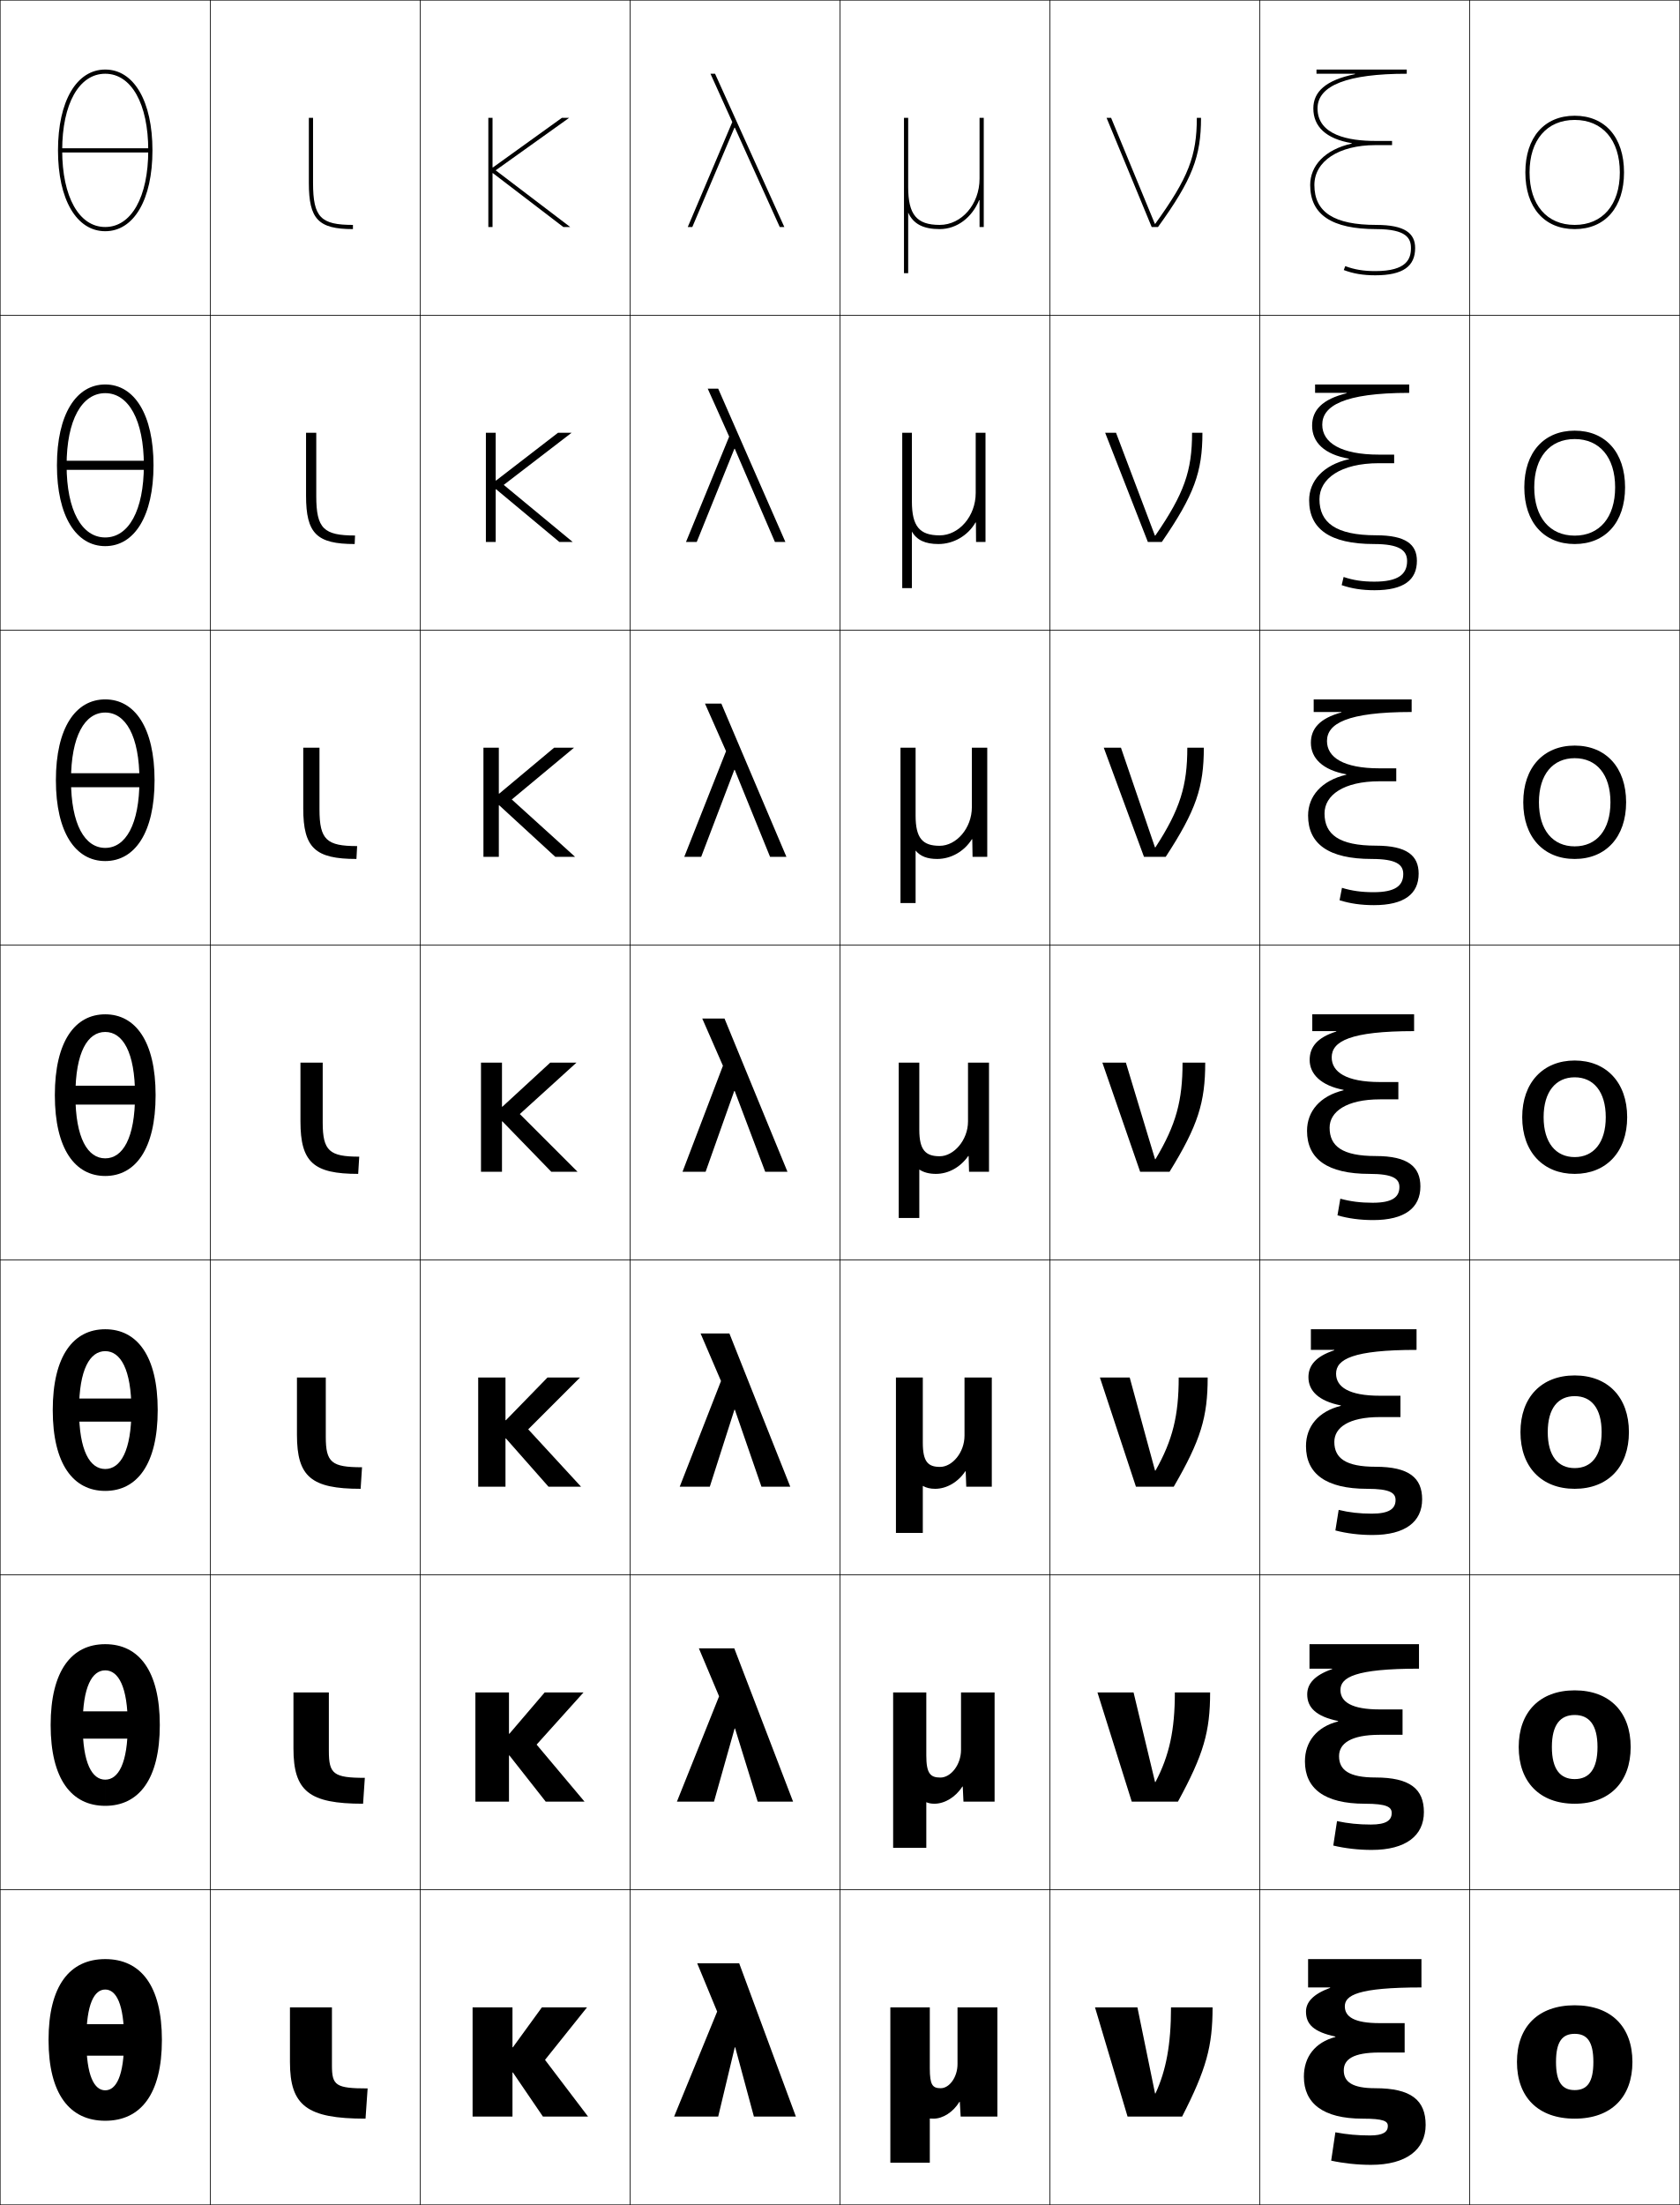
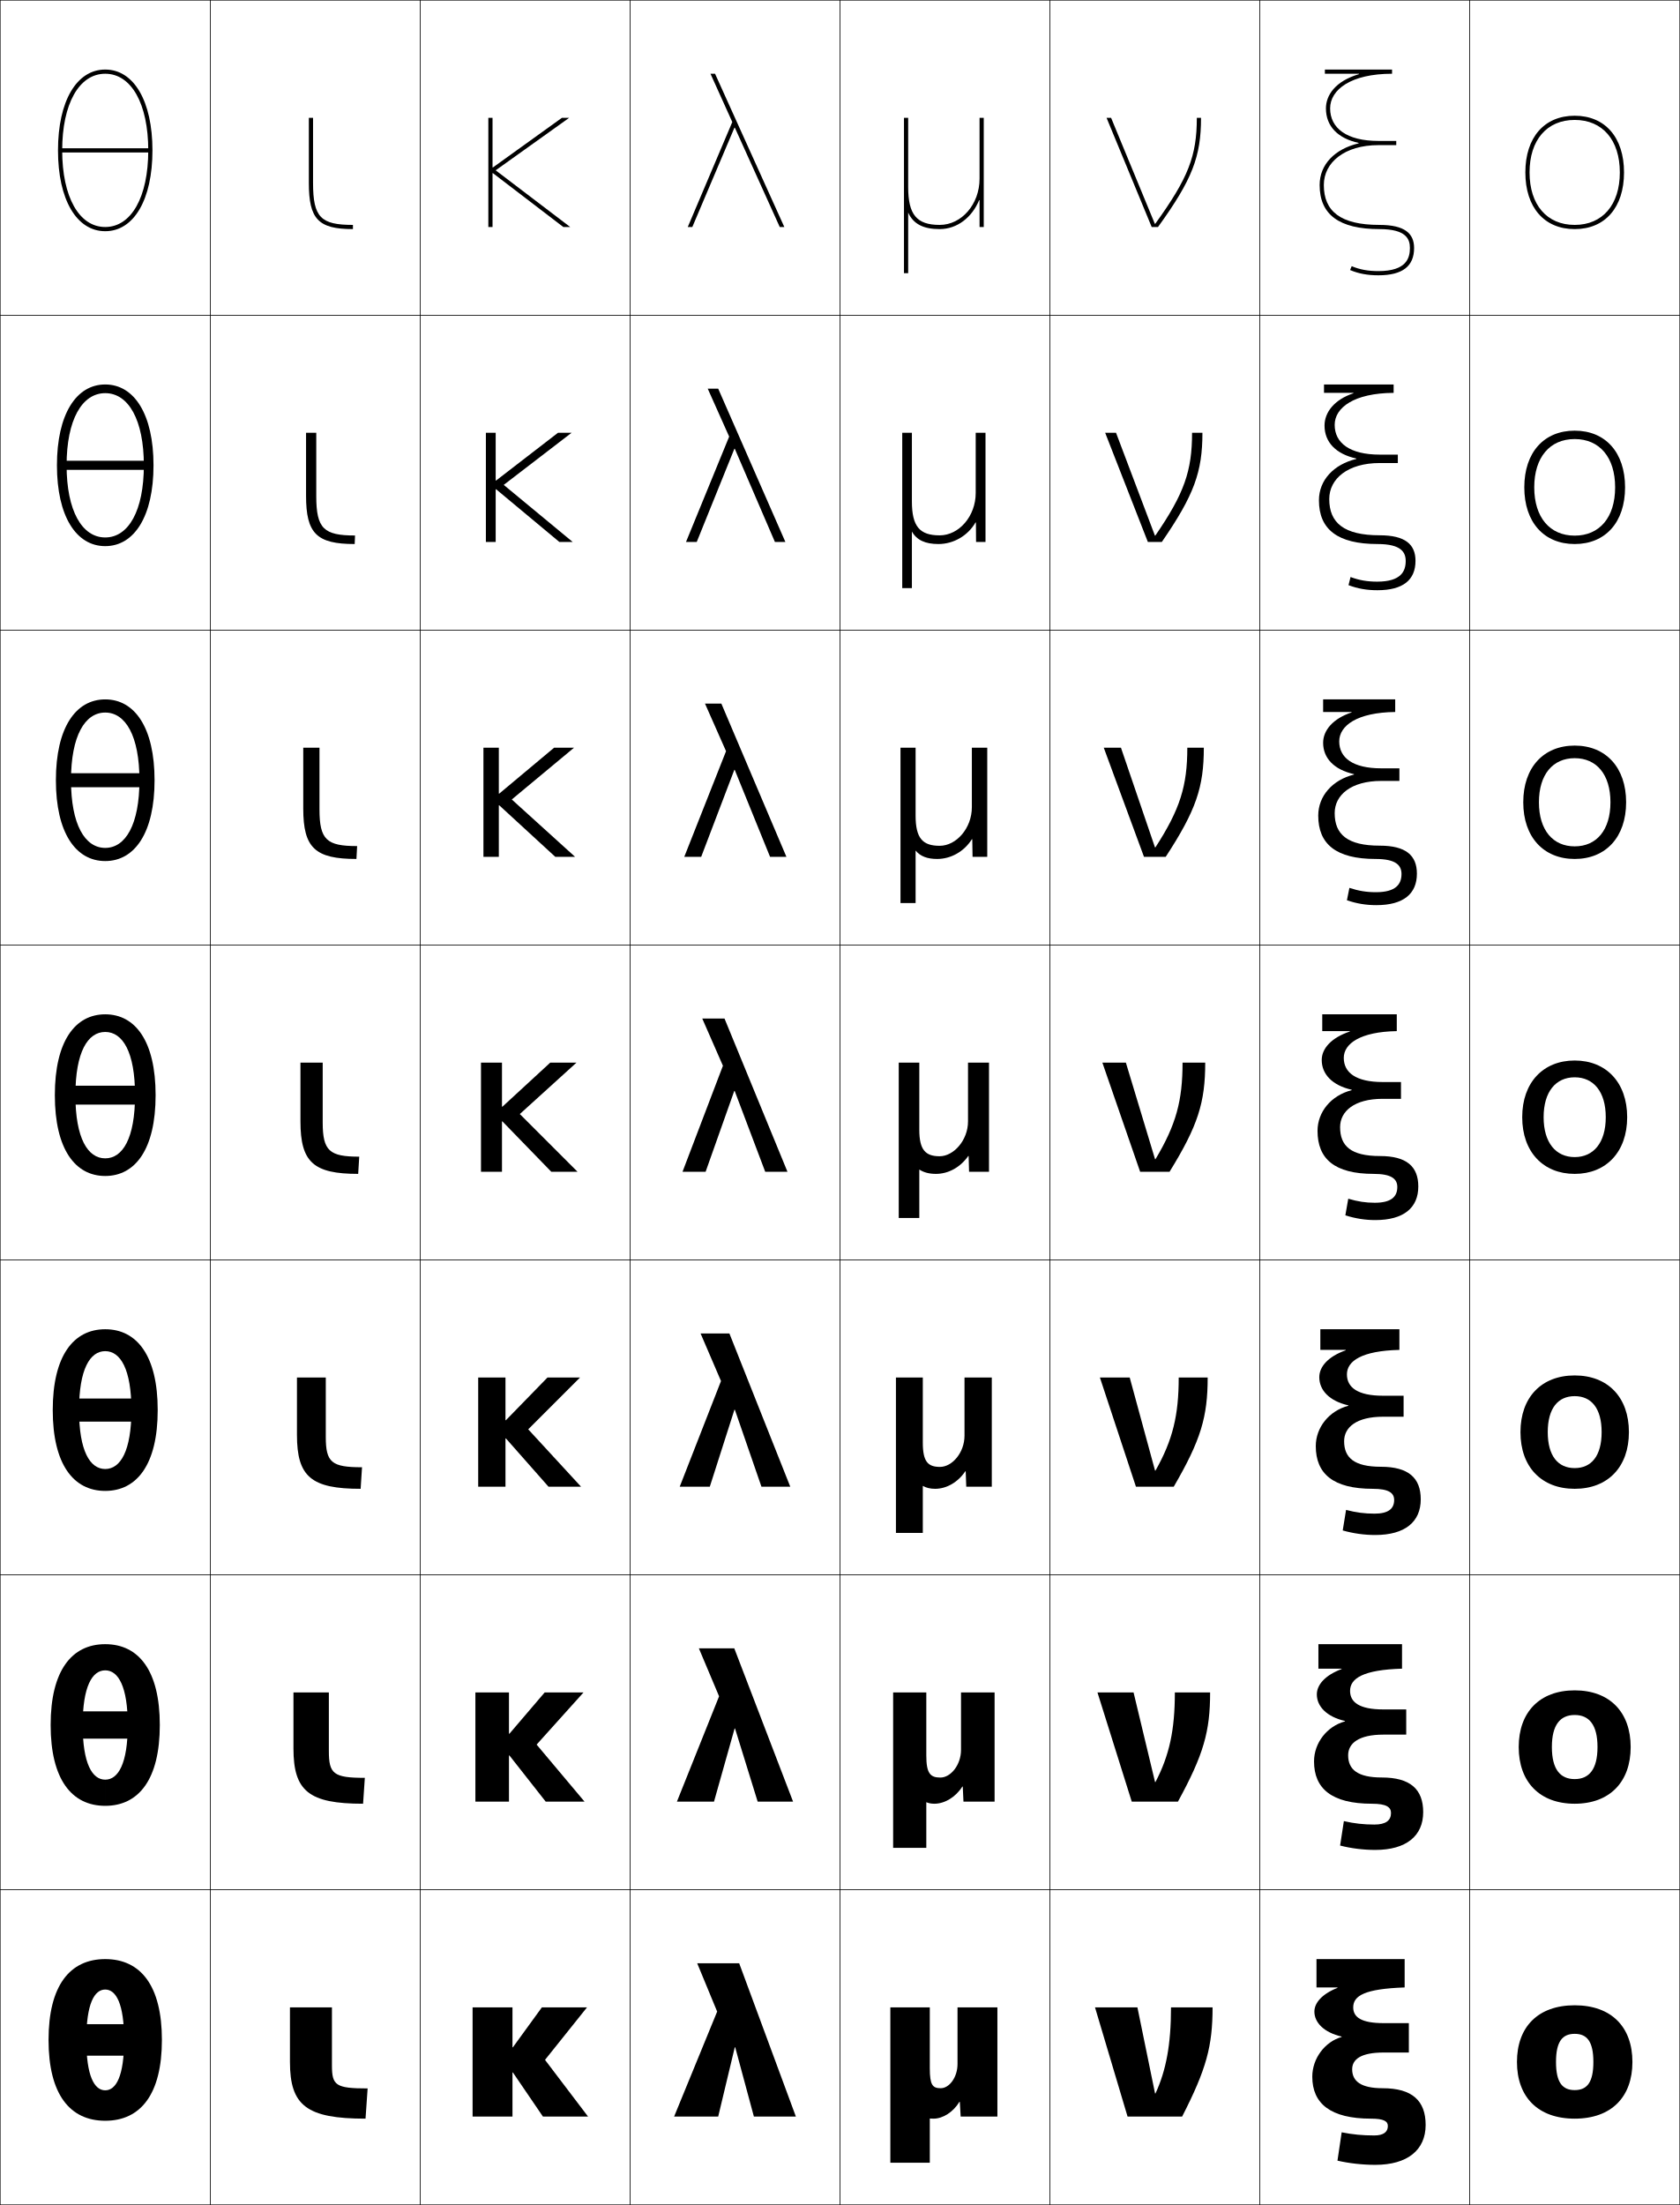
<svg xmlns="http://www.w3.org/2000/svg" width="800.25" height="1050.25" viewBox="0 0 800.25 1050.25" overflow="visible" enable-background="new 0 0 800.25 1050.25" xml:space="preserve">
  <g id="レイヤー1">
    <g>
      <rect x="0.125" y="0.125" fill="none" stroke="#000000" stroke-width="0.25" width="100" height="150" />
      <rect x="100.125" y="0.125" fill="none" stroke="#000000" stroke-width="0.25" width="100" height="150" />
      <rect x="200.125" y="0.125" fill="none" stroke="#000000" stroke-width="0.25" width="100" height="150" />
      <rect x="300.125" y="0.125" fill="none" stroke="#000000" stroke-width="0.25" width="100" height="150" />
      <rect x="400.125" y="0.125" fill="none" stroke="#000000" stroke-width="0.25" width="100" height="150" />
      <rect x="500.125" y="0.125" fill="none" stroke="#000000" stroke-width="0.25" width="100" height="150" />
      <rect x="600.125" y="0.125" fill="none" stroke="#000000" stroke-width="0.25" width="100" height="150" />
      <rect x="0.125" y="150.125" fill="none" stroke="#000000" stroke-width="0.25" width="100" height="150" />
      <rect x="100.125" y="150.125" fill="none" stroke="#000000" stroke-width="0.25" width="100" height="150" />
      <rect x="200.125" y="150.125" fill="none" stroke="#000000" stroke-width="0.25" width="100" height="150" />
      <rect x="300.125" y="150.125" fill="none" stroke="#000000" stroke-width="0.25" width="100" height="150" />
      <rect x="400.125" y="150.125" fill="none" stroke="#000000" stroke-width="0.25" width="100" height="150" />
      <rect x="500.125" y="150.125" fill="none" stroke="#000000" stroke-width="0.25" width="100" height="150" />
      <rect x="600.125" y="150.125" fill="none" stroke="#000000" stroke-width="0.25" width="100" height="150" />
      <rect x="0.125" y="300.125" fill="none" stroke="#000000" stroke-width="0.25" width="100" height="150" />
      <rect x="100.125" y="300.125" fill="none" stroke="#000000" stroke-width="0.25" width="100" height="150" />
      <rect x="200.125" y="300.125" fill="none" stroke="#000000" stroke-width="0.25" width="100" height="150" />
      <rect x="300.125" y="300.125" fill="none" stroke="#000000" stroke-width="0.25" width="100" height="150" />
      <rect x="400.125" y="300.125" fill="none" stroke="#000000" stroke-width="0.25" width="100" height="150" />
      <rect x="500.125" y="300.125" fill="none" stroke="#000000" stroke-width="0.25" width="100" height="150" />
      <rect x="600.125" y="300.125" fill="none" stroke="#000000" stroke-width="0.25" width="100" height="150" />
      <rect x="0.125" y="450.125" fill="none" stroke="#000000" stroke-width="0.25" width="100" height="150" />
      <rect x="100.125" y="450.125" fill="none" stroke="#000000" stroke-width="0.25" width="100" height="150" />
      <rect x="200.125" y="450.125" fill="none" stroke="#000000" stroke-width="0.25" width="100" height="150" />
      <rect x="300.125" y="450.125" fill="none" stroke="#000000" stroke-width="0.25" width="100" height="150" />
      <rect x="400.125" y="450.125" fill="none" stroke="#000000" stroke-width="0.25" width="100" height="150" />
      <rect x="500.125" y="450.125" fill="none" stroke="#000000" stroke-width="0.25" width="100" height="150" />
      <rect x="600.125" y="450.125" fill="none" stroke="#000000" stroke-width="0.25" width="100" height="150" />
      <rect x="0.125" y="600.125" fill="none" stroke="#000000" stroke-width="0.25" width="100" height="150" />
      <rect x="100.125" y="600.125" fill="none" stroke="#000000" stroke-width="0.25" width="100" height="150" />
      <rect x="200.125" y="600.125" fill="none" stroke="#000000" stroke-width="0.25" width="100" height="150" />
      <rect x="300.125" y="600.125" fill="none" stroke="#000000" stroke-width="0.25" width="100" height="150" />
      <rect x="400.125" y="600.125" fill="none" stroke="#000000" stroke-width="0.25" width="100" height="150" />
      <rect x="500.125" y="600.125" fill="none" stroke="#000000" stroke-width="0.25" width="100" height="150" />
      <rect x="600.125" y="600.125" fill="none" stroke="#000000" stroke-width="0.25" width="100" height="150" />
      <rect x="0.125" y="750.125" fill="none" stroke="#000000" stroke-width="0.25" width="100" height="150" />
      <rect x="100.125" y="750.125" fill="none" stroke="#000000" stroke-width="0.25" width="100" height="150" />
      <rect x="200.125" y="750.125" fill="none" stroke="#000000" stroke-width="0.25" width="100" height="150" />
      <rect x="300.125" y="750.125" fill="none" stroke="#000000" stroke-width="0.25" width="100" height="150" />
      <rect x="400.125" y="750.125" fill="none" stroke="#000000" stroke-width="0.25" width="100" height="150" />
      <rect x="500.125" y="750.125" fill="none" stroke="#000000" stroke-width="0.25" width="100" height="150" />
      <rect x="600.125" y="750.125" fill="none" stroke="#000000" stroke-width="0.25" width="100" height="150" />
      <rect x="0.125" y="900.125" fill="none" stroke="#000000" stroke-width="0.25" width="100" height="150" />
      <rect x="100.125" y="900.125" fill="none" stroke="#000000" stroke-width="0.25" width="100" height="150" />
      <rect x="200.125" y="900.125" fill="none" stroke="#000000" stroke-width="0.25" width="100" height="150" />
      <rect x="300.125" y="900.125" fill="none" stroke="#000000" stroke-width="0.25" width="100" height="150" />
      <rect x="400.125" y="900.125" fill="none" stroke="#000000" stroke-width="0.25" width="100" height="150" />
      <rect x="500.125" y="900.125" fill="none" stroke="#000000" stroke-width="0.25" width="100" height="150" />
      <rect x="600.125" y="900.125" fill="none" stroke="#000000" stroke-width="0.25" width="100" height="150" />
      <rect x="700.125" y="0.125" fill="none" stroke="#000000" stroke-width="0.25" width="100" height="150" />
      <rect x="700.125" y="150.125" fill="none" stroke="#000000" stroke-width="0.25" width="100" height="150" />
      <rect x="700.125" y="300.125" fill="none" stroke="#000000" stroke-width="0.25" width="100" height="150" />
      <rect x="700.125" y="450.125" fill="none" stroke="#000000" stroke-width="0.25" width="100" height="150" />
      <rect x="700.125" y="600.125" fill="none" stroke="#000000" stroke-width="0.25" width="100" height="150" />
      <rect x="700.125" y="750.125" fill="none" stroke="#000000" stroke-width="0.25" width="100" height="150" />
      <rect x="700.125" y="900.125" fill="none" stroke="#000000" stroke-width="0.25" width="100" height="150" />
    </g>
    <g>
      <path d="M750.125,955.124c-17.561,0-27.5,10.398-27.5,27c0,16.6,9.939,27,27.5,27v-13.602      c-5.869,0-8.9-3.645-8.9-13.398s3.031-13.4,8.9-13.4      s8.9,3.646,8.9,13.4s-3.031,13.398-8.9,13.398v13.602      c17.561,0,27.5-10.4,27.5-27C777.625,965.522,767.686,955.124,750.125,955.124z" />
      <path d="M750.125,805.124c-16.691,0-26.667,10.405-26.667,27c0,16.592,9.976,27,26.667,27      v-11.734c-6.893,0-10.867-4.695-10.867-15.266s3.975-15.267,10.867-15.267      c6.892,0,10.867,4.696,10.867,15.267s-3.976,15.266-10.867,15.266v11.734      c16.691,0,26.666-10.408,26.666-27C776.791,815.529,766.816,805.124,750.125,805.124z" />
      <path d="M750.125,655.125c-15.821,0-25.833,10.412-25.833,27c0,16.584,10.012,27,25.833,27      v-9.867c-7.915,0-12.833-5.747-12.833-17.133c0-11.388,4.918-17.134,12.833-17.134      s12.833,5.746,12.833,17.134c0,11.386-4.918,17.133-12.833,17.133V709.125      c15.821,0,25.833-10.416,25.833-27C775.958,665.537,765.946,655.125,750.125,655.125z" />
      <path d="M750.125,505.125c-14.952,0-25,10.419-25,27c0,16.577,10.048,27,25,27v-8      c-8.938,0-14.8-6.798-14.8-19c0-12.204,5.861-19,14.8-19s14.8,6.796,14.8,19      c0,12.202-5.861,19-14.8,19v8c14.952,0,25-10.423,25-27      C775.125,515.544,765.077,505.125,750.125,505.125z" />
      <path d="M750.125,361.125c10.38,0,17.033,7.724,17.033,21      c0,13.275-6.653,21-17.033,21V409.125c14.8,0,24.5-10.397,24.5-27      c0-16.606-9.7-27-24.5-27s-24.5,10.394-24.5,27c0,16.603,9.7,27,24.5,27v-6      c-10.38,0-17.033-7.725-17.033-21      C733.092,368.848,739.745,361.125,750.125,361.125z" />
      <path d="M750.125,209.125c11.82,0,19.267,8.651,19.267,23c0,14.348-7.446,23-19.267,23v4      c14.647,0,24-10.372,24-27c0-16.63-9.353-27-24-27s-24,10.37-24,27c0,16.628,9.353,27,24,27v-4      c-11.82,0-19.267-8.652-19.267-23C730.858,217.776,738.305,209.125,750.125,209.125z" />
      <path d="M726.625,82.125c0,16.654,9.005,27,23.5,27v-2c-13.262,0-21.5-9.579-21.5-25s8.238-25,21.5-25      s21.5,9.579,21.5,25s-8.238,25-21.5,25v2c14.495,0,23.5-10.346,23.5-27s-9.005-27-23.5-27      S726.625,65.471,726.625,82.125z" />
    </g>
    <g>
      <path d="M158.125,983.725c0,9.557,1.727,11,17,11l-1,14.4c-28.047,0-36-6.23-36-27v-26h20      V983.725z" />
      <path d="M156.658,834.041c0,10.894,2.25,12.75,17.134,12.75L172.958,859.125      c-25.795,0-33.167-6.003-33.167-26.333V806.125h16.866V834.041z" />
      <path d="M155.191,684.357c0,12.229,2.773,14.5,17.267,14.5L171.792,709.125      c-23.544,0-30.333-5.774-30.333-25.667V656.125h13.733V684.357z" />
      <path d="M153.725,534.674c0,13.566,3.296,16.25,17.4,16.25l-0.5,8.201      c-21.292,0-27.5-5.547-27.5-25v-28h10.6V534.674z" />
      <path d="M144.458,356.125h7.733v29.366c0,14.534,3.45,17.5,17.934,17.5      L169.792,409.125c-19.69,0-25.333-5.274-25.333-24V356.125z" />
      <path d="M145.792,206.125h4.867v30.183c0,15.501,3.604,18.75,18.467,18.75L168.958,259.125      c-18.088,0-23.167-5.001-23.167-23V206.125z" />
      <path d="M168.125,109.125c-16.486,0-21-4.729-21-22v-31h2v31c0,16.469,3.758,20,19,20V109.125z" />
    </g>
    <g>
      <path d="M456.125,956.125v27c0,6.262-3.884,11.5-8,11.5c-3.899,0-5.2-1.55-5.2-9.5v-29H424.125v74      h18.8v-21.064c0.572,0.043,1.165,0.064,1.78,0.064      c4.4,0,9.357-3.093,12.319-8h0.2l0.4,7h17.5v-52H456.125z" />
      <path d="M457.792,806.125v27.333c0,7.192-4.891,13.2-9.834,13.2      c-4.832,0-6.7-2.01-6.7-10.533v-30h-15.8v74h15.8v-21.733      c1.094,0.495,2.367,0.733,3.824,0.733c4.915,0,10.116-3.107,13.343-8.167h0.199      l0.334,7.167h14.833v-52H457.792z" />
      <path d="M459.458,656.125v27.667c0,8.123-5.896,14.899-11.666,14.899      c-5.765,0-8.2-2.469-8.2-11.566v-31h-12.8v74h12.8v-22.401      c1.614,0.946,3.569,1.401,5.866,1.401c5.43,0,10.876-3.121,14.366-8.333      h0.2l0.268,7.333h12.166v-52H459.458z" />
      <path d="M461.125,506.125v28c0,9.055-6.901,16.6-13.5,16.6      c-6.696,0-9.7-2.929-9.7-12.6v-32H428.125v74h9.8v-23.07      c2.136,1.398,4.771,2.07,7.91,2.07c5.944,0,11.635-3.135,15.39-8.5h0.2      l0.2,7.5h9.5v-52H461.125z" />
    </g>
    <path d="M462.959,356.125v28.333c0,10.08-7.443,18.4-15.334,18.4     c-8.109,0-11.467-3.579-11.467-14.4V356.125h-7.199v74h7.199v-25.013     c2.238,2.761,5.594,4.013,10.273,4.013c6.576,0,12.833-3.548,16.526-9.381h0.2     l0.133,8.381h7v-52H462.959z" />
    <path d="M464.792,206.125v28.667c0,11.105-7.983,20.2-17.167,20.2     c-9.521,0-13.233-4.229-13.233-16.2V206.125h-4.6v74h4.6v-26.955     c2.342,4.123,6.416,5.955,12.637,5.955c7.208,0,14.031-3.96,17.663-10.263h0.2     l0.066,9.263h4.5v-52H464.792z" />
    <path d="M466.625,95.334V108.125h2v-52h-2v29c0,12.131-8.523,22-19,22c-10.935,0-15-4.879-15-18v-33h-2v74h2     v-28.896c2.444,5.484,7.238,7.896,15,7.896c8.387,0,15.438-5.649,18.8-13.791H466.625     z" />
    <g>
      <polygon points="349.86,60.826 329.795,108.125 327.625,108.125 348.832,58.125 338.445,35.125       340.625,35.125 373.625,108.125 371.445,108.125 350.06,60.826 " />
      <polygon points="369.139,258.125 350.031,213.759 349.831,213.759 331.905,258.125       326.791,258.125 347.346,207.958 337.138,185.125 342.125,185.125 374.125,258.125 " />
      <polygon points="366.832,408.125 350.003,366.692 349.803,366.692 334.015,408.125 325.958,408.125       345.86,357.792 335.832,335.125 343.625,335.125 374.625,408.125 " />
      <polygon points="349.774,519.625 336.125,558.125 325.125,558.125 344.375,507.625 334.525,485.125 345.125,485.125       375.125,558.125 364.525,558.125 349.975,519.625 " />
      <polygon points="349.857,671.458 338.125,708.125 323.792,708.125 343.458,657.791 333.725,635.125       347.458,635.125 376.458,708.125 362.726,708.125 350.058,671.458 " />
      <polygon points="349.941,823.292 340.125,858.125 322.458,858.125 342.542,807.958 332.925,785.125       349.792,785.125 377.792,858.125 360.925,858.125 350.141,823.292 " />
      <polygon points="350.024,975.125 342.125,1008.125 321.125,1008.125 341.625,958.125 332.125,935.125 352.125,935.125       379.125,1008.125 359.125,1008.125 350.225,975.125 " />
    </g>
    <g>
      <polygon points="244.325,987.125 258.625,1008.125 280.125,1008.125 259.625,981.125 279.625,956.125 258.125,956.125       244.325,975.125 244.125,975.125 244.125,956.125 225.125,956.125 225.125,1008.125 244.125,1008.125 244.125,987.125 " />
      <polygon points="242.658,836.125 259.958,858.125 278.458,858.125 255.625,830.958 277.958,806.125       259.458,806.125 242.658,825.791 242.458,825.791 242.458,806.125 226.458,806.125       226.458,858.125 242.458,858.125 242.458,836.125 " />
      <polygon points="240.992,685.125 261.292,708.125 276.792,708.125 251.625,680.792 276.292,656.125       260.792,656.125 240.992,676.458 240.792,676.458 240.792,656.125 227.792,656.125       227.792,708.125 240.792,708.125 240.792,685.125 " />
      <polygon points="239.325,534.125 262.625,558.125 275.125,558.125 247.625,530.625 274.625,506.125 262.125,506.125       239.325,527.125 239.125,527.125 239.125,506.125 229.125,506.125 229.125,558.125 239.125,558.125 239.125,534.125 " />
      <polygon points="237.625,408.125 237.625,383.578 237.825,383.578 264.531,408.125       273.958,408.125 243.792,380.792 273.458,356.125 263.971,356.125 237.825,377.998       237.625,377.998 237.625,356.125 230.292,356.125 230.292,408.125 " />
      <polygon points="236.125,258.125 236.125,233.032 236.325,233.032 266.438,258.125 272.792,258.125       239.958,230.958 272.292,206.125 265.818,206.125 236.325,228.871 236.125,228.871       236.125,206.125 231.458,206.125 231.458,258.125 " />
      <polygon points="234.625,79.743 234.625,56.125 232.625,56.125 232.625,108.125 234.625,108.125 234.625,82.485       234.825,82.485 268.345,108.125 271.625,108.125 236.125,81.125 271.125,56.125 267.665,56.125       234.825,79.743 " />
    </g>
    <g>
      <path d="M529.289,56.125H527.125l21.5,52h3c16.361-22.63,20.5-33.546,20.5-52h-2      c0,18.165-4.044,28.61-19.805,50.462h-0.201L529.289,56.125z" />
      <path d="M550.355,255.099c13.793-20.051,17.503-30.834,17.503-48.975h4.933      c0,18.632-3.912,29.602-19.333,52h-6.667l-20.333-52h5.176l18.521,48.975H550.355z" />
      <path d="M550.391,403.612c11.825-18.251,15.2-29.372,15.2-47.487h7.867      c0,18.81-3.687,29.833-18.166,52h-10.334l-19.166-52h8.188l16.21,47.487H550.391z" />
      <path d="M550.426,552.125c9.857-16.451,12.898-27.909,12.898-46H574.125      c0,18.988-3.461,30.064-17,52h-14l-18-52h11.199l13.9,46H550.426z" />
      <path d="M550.426,700.458c8.247-14.587,11.065-26.337,11.065-44.333h13.8      c0,18.81-3.282,29.833-16.166,52h-18l-17.167-52h14.199l12.067,44.333H550.426z" />
      <path d="M550.425,848.792c6.639-12.723,9.233-24.766,9.233-42.667h16.8      c0,18.632-3.105,29.602-15.333,52h-22l-16.333-52h17.199l10.233,42.667H550.425z" />
      <path d="M550.425,997.125c5.029-10.857,7.4-23.193,7.4-41H577.625      c0,18.454-2.928,29.37-14.5,52h-26l-15.5-52h20.2l8.399,41H550.425z" />
    </g>
-     <path d="M643.92,68.387C630.932,71.286,624.125,79.062,624.125,88.125c0,14.131,10.304,21,31.5,21     c14.539,0,16.5,4.55,16.5,9c0,5.122-1.932,11-17,11c-5.541,0-9.949-0.731-14.294-2.371     L640.125,128.625c4.53,1.71,9.188,2.5,15,2.5c13.346,0,19-4.388,19-13c0-6.984-4.902-11-18.5-11     c-20.126,0-29.5-6.038-29.5-19c0-11.364,11.654-19,29-19h8v-2h-8c-12.545,0-27.5-2.688-27.5-15.5     c0-10.948,14.299-16.5,42.5-16.5v-2h-43v2h18.334v0.2     C631.43,38.177,625.625,43.771,625.625,51.625c0,8.665,6.028,14.502,18.295,16.562V68.387z     " />
-     <path d="M625.042,202.708c0,7.996,5.81,13.731,17.578,15.784v0.201     C630.223,221.525,623.625,229.148,623.625,238.292c0,13.465,9.628,20.833,30.917,20.833     c11.94,0,15.75,2.929,15.75,8.083c0,6.419-4.35,9.833-15.584,9.833     c-5.604,0-10.13-0.687-14.661-2.226l-0.922,3.893     c4.755,1.638,9.749,2.417,15.666,2.417c13.923,0,20.167-4.873,20.167-14     c0-7.791-5.24-12.167-19.416-12.167c-19.376,0-27.001-6.124-27.001-17.167     c0-9.761,9.997-17.167,28.334-17.167h7.25v-4.083h-7.25c-18.265,0-27-5.746-27-14.25     c0-8.832,9.986-15.167,41.416-15.167v-4h-44.833v4h14.981v0.2     C629.832,190.164,625.042,195.396,625.042,202.708z" />
-     <path d="M675.791,416.125c0-8.597-5.577-13.333-20.332-13.333     c-17.651,0-24.501-5.388-24.501-15.333c0-8.687,9.017-15.333,26.167-15.333h8     v-6.167h-8c-17.199,0-25-5.274-25-13c0-8.236,9.39-13.833,40.333-13.833v-6h-46.667v6     h13.199v0.2c-10.296,2.826-14.531,7.698-14.531,14.466     c0,7.327,5.592,12.961,16.862,15.007V369C629.515,371.765,623.125,379.235,623.125,388.458     c0,13.421,9.645,20.667,30.334,20.667c11.547,0,15,2.606,15,7.167     c0,5.679-3.951,8.666-14.168,8.666c-5.668,0-10.311-0.643-15.028-2.081     L638.125,428.792c4.98,1.566,10.312,2.333,16.333,2.333     C668.957,431.125,675.791,425.769,675.791,416.125z" />
-     <g>
-       <path d="M633.625,946.825c-8.212,3.02-11.5,6.877-11.5,11.3      c0,6.067,3.674,9.681,14,11.898v0.203c-9.684,2.556-15,9.501-15,18.898      c0,12.622,9.018,20,28,20c10.082,0,12,1.222,12,3.5c0,2.854-2.317,4.5-8.5,4.5      c-5.922,0-11.033-0.466-16.5-1.5l-2,13.5c5.882,1.28,12.561,2,19,2c16.808,0,26-7.293,26-19      c0-11.82-6.928-17.5-24-17.5c-10.914,0-15-3.002-15-8.5c0-5.21,4.4-8.5,17-8.5h12v-14h-12      c-11.943,0-16.5-2.998-16.5-8c0-5.231,6.098-9,36.5-9v-13.5h-54v13.5h10.5V946.825z" />
-       <path d="M678.291,863.125c0-11.015-6.59-16.5-23.083-16.5      c-12.584,0-17.333-3.552-17.333-10.167c0-6.011,5.612-10.166,19.333-10.166H668.125      v-12.084h-10.917c-13.341,0-18.666-3.6-18.666-9.25      c0-6.034,6.995-10.167,37.416-10.167V783.125h-52.167v11.666h10.806v0.201      c-8.47,2.95-11.889,7.025-11.889,12.05c0,6.264,4.241,10.517,14.716,12.675      v0.203c-10.194,2.604-15.799,9.672-15.799,19.038      c0,12.873,9.231,20.167,28.583,20.167c10.439,0,12.75,1.576,12.75,4.416      c0,3.55-2.729,5.5-9.916,5.5c-5.859,0-10.853-0.51-16.133-1.645L635.125,879.041      c5.656,1.353,11.998,2.084,18.333,2.084      C669.688,881.125,678.291,874.316,678.291,863.125z" />
-       <path d="M677.458,714.125c0-10.208-6.252-15.5-22.166-15.5      c-14.256,0-19.667-4.102-19.667-11.833c0-6.812,6.825-11.834,21.667-11.834H667.125      v-10.166h-9.833c-14.738,0-20.834-4.201-20.834-10.5      c0-6.839,7.895-11.334,38.334-11.334V633.125h-50.334v9.833h11.111v0.2      c-8.728,2.883-12.277,7.176-12.277,12.8c0,6.461,4.808,11.354,15.432,13.453      v0.202c-10.705,2.65-16.599,9.844-16.599,19.179      c0,13.124,9.446,20.333,29.167,20.333c10.797,0,13.5,1.93,13.5,5.333      c0,4.244-3.14,6.5-11.334,6.5c-5.795,0-10.672-0.554-15.764-1.79L636.125,728.958      c5.432,1.424,11.437,2.167,17.667,2.167      C669.445,731.125,677.458,724.8,677.458,714.125z" />
-       <path d="M676.625,565.125c0-9.402-5.915-14.5-21.25-14.5c-15.926,0-22-4.651-22-13.5      c0-7.613,8.037-13.5,24-13.5h8.75v-8.25h-8.75c-16.135,0-23-4.803-23-11.75      c0-7.642,8.793-12.5,39.25-12.5v-8h-48.5v8h11.417v0.2      C627.557,494.139,623.875,498.649,623.875,504.875c0,6.657,5.375,12.19,16.147,14.229v0.202      C628.807,522.005,622.625,529.322,622.625,538.625c0,13.376,9.66,20.5,29.75,20.5      c11.155,0,14.25,2.284,14.25,6.25c0,4.938-3.551,7.5-12.75,7.5      c-5.731,0-10.491-0.599-15.396-1.936L637.125,578.875c5.206,1.495,10.874,2.25,17,2.25      C669.201,581.125,676.625,575.284,676.625,565.125z" />
-     </g>
    <g>
      <g>
        <path d="M50.125,933.125c16.896,0,27,12.682,27,38.5s-10.104,38.5-27,38.5v-14.5c5.164,0,9-6.738,9-24       c0-17.26-3.836-24-9-24c-5.164,0-9,6.74-9,24c0,17.262,3.836,24,9,24v14.5       c-16.897,0-27-12.682-27-38.5S33.228,933.125,50.125,933.125z" />
        <g>
          <rect x="32.125" y="964.125" width="36" height="15" />
        </g>
      </g>
      <g>
        <path d="M50.125,783.125c16.027,0,26,12.69,26,38.5c0,25.809-9.973,38.5-26,38.5v-12.467       c6.207,0,10.733-7.66,10.733-26.033c0-18.372-4.527-26.033-10.733-26.033       S39.391,803.253,39.391,821.625c0,18.373,4.527,26.033,10.733,26.033V860.125       c-16.027,0-26-12.691-26-38.5C24.125,795.815,34.097,783.125,50.125,783.125z" />
        <rect x="31.791" y="815.125" width="36.667" height="13" />
      </g>
      <g>
        <path d="M50.125,633.125c15.157,0,25,12.699,25,38.5c0,25.8-9.843,38.5-25,38.5v-10.434       c7.249,0,12.467-8.583,12.467-28.066S57.374,643.559,50.125,643.559       c-7.249,0-12.467,8.583-12.467,28.066S42.876,699.691,50.125,699.691V710.125       c-15.157,0-25-12.7-25-38.5C25.125,645.824,34.968,633.125,50.125,633.125z" />
        <rect x="31.458" y="666.125" width="37.333" height="11" />
      </g>
      <g>
        <path d="M50.125,483.125c14.287,0,24,12.708,24,38.5c0,25.79-9.713,38.5-24,38.5v-8.4       c8.291,0,14.2-9.505,14.2-30.1c0-20.596-5.909-30.1-14.2-30.1       c-8.292,0-14.2,9.504-14.2,30.1c0,20.595,5.908,30.1,14.2,30.1V560.125       c-14.288,0-24-12.71-24-38.5C26.125,495.833,35.837,483.125,50.125,483.125z" />
        <g>
          <rect x="31.125" y="517.125" width="38" height="9" />
        </g>
      </g>
      <g>
        <path d="M50.125,333.125c14.081,0,23.5,13.51,23.5,38.5       c0,24.989-9.419,38.5-23.5,38.5v-6.267c9.678,0,16.3-11.113,16.3-32.233       c0-21.122-6.622-32.233-16.3-32.233c-9.679,0-16.3,11.112-16.3,32.233       c0,21.12,6.622,32.233,16.3,32.233v6.267c-14.081,0-23.5-13.51-23.5-38.5       C26.625,346.634,36.043,333.125,50.125,333.125z" />
        <rect x="30.292" y="368.292" width="39.667" height="6.667" />
      </g>
      <g>
        <path d="M50.125,183.125c13.875,0,23,14.311,23,38.5c0,24.188-9.125,38.5-23,38.5v-4.133       c11.066,0,18.4-12.72,18.4-34.367S61.191,187.259,50.125,187.259       S31.725,199.978,31.725,221.625S39.059,255.992,50.125,255.992V260.125       c-13.875,0-23-14.312-23-38.5C27.125,197.436,36.25,183.125,50.125,183.125z" />
        <rect x="29.458" y="219.458" width="41.333" height="4.333" />
      </g>
      <g>
        <path d="M50.125,33.125c13.668,0,22.5,15.112,22.5,38.5s-8.832,38.5-22.5,38.5v-2       c12.453,0,20.5-14.327,20.5-36.5s-8.047-36.5-20.5-36.5s-20.5,14.327-20.5,36.5s8.047,36.5,20.5,36.5v2       c-13.668,0-22.5-15.112-22.5-38.5S36.457,33.125,50.125,33.125z" />
        <rect x="28.625" y="70.625" width="43" height="2" />
      </g>
    </g>
+     <g>
+       <path d="M653.125,1009.125c6.121,0,8,1.256,8,3.5c0,2.854-2.076,4.5-6.5,4.5      c-5.513,0-10.409-0.466-15.5-1.5l-2,13.5c5.476,1.28,12.005,2,18,2c15.314,0,24-7.043,24-19      c0-11.499-6.346-17.5-20.5-17.5c-10.298,0-14.5-3.311-14.5-9c0-4.828,4.25-8,15-8h12v-14h-12      c-10.732,0-14.5-2.865-14.5-7.5c0-5.564,5.455-8.835,24.5-9.5v-13.5h-42v13.5h10v0.2      c-7.412,2.928-11,7.204-11,11.3c0,5.186,4.508,9.947,12.966,11.898v0.203      C631.118,972.486,625.125,980.463,625.125,989.125C625.125,1001.955,633.809,1009.125,653.125,1009.125z" />
+       <path d="M653.541,859.125c6.868,0,9.084,1.613,9.084,4.416c0,3.52-2.443,5.5-7.917,5.5      c-5.117,0-9.623-0.5-14.537-1.641L638.375,879.041c5.266,1.359,11.148,2.084,16.75,2.084      c14.726,0,22.833-6.637,22.833-18c0-10.871-6.124-16.5-19.75-16.5      c-11.494,0-16-3.806-16-10.584c0-5.763,5.122-9.833,16.75-9.833H669.875v-12h-10.917      c-11.389,0-15.833-3.408-15.833-8.833c0-5.967,6.246-10.04,24.75-10.584V783.125      h-39.833v11.666h11.038v0.201c-7.884,2.934-11.789,7.508-11.789,12.05      c0,5.682,4.642,10.654,13.401,12.656v0.203      c-8.591,2.342-14.734,10.287-14.734,19.057      C625.958,851.946,634.423,859.125,653.541,859.125z" />
+       <path d="M653.958,709.125c7.613,0,10.167,1.972,10.167,5.333c0,4.184-2.81,6.5-9.333,6.5      c-4.724,0-8.838-0.535-13.576-1.781l-1.591,9.781      c5.057,1.438,10.293,2.167,15.5,2.167c14.138,0,21.667-6.23,21.667-17      c0-10.243-5.902-15.5-19-15.5c-12.69,0-17.5-4.301-17.5-12.167      c0-6.697,5.994-11.666,18.5-11.666H668.625v-10h-9.833      c-12.045,0-17.167-3.952-17.167-10.167c0-6.368,7.037-11.244,25-11.667V633.125      h-37.667v9.833h12.077v0.2c-8.354,2.941-12.577,7.813-12.577,12.8      c0,6.178,4.774,11.363,13.837,13.416v0.202      c-9.211,2.423-15.503,10.339-15.503,19.216      C626.792,701.938,635.037,709.125,653.958,709.125z" />
+       <path d="M654.375,559.125c8.359,0,11.25,2.329,11.25,6.25c0,4.848-3.176,7.5-10.75,7.5      c-4.328,0-8.052-0.57-12.613-1.923L640.875,578.875c4.848,1.518,9.437,2.25,14.25,2.25      c13.549,0,20.5-5.824,20.5-16c0-9.615-5.681-14.5-18.25-14.5c-13.887,0-19-4.796-19-13.75      c0-7.632,6.867-13.5,20.25-13.5h8.75v-8h-8.75c-12.7,0-18.5-4.495-18.5-11.5      c0-6.771,7.828-12.448,25.25-12.75v-8h-35.5v8h13.115v0.2      C634.165,494.272,629.625,499.442,629.625,504.875c0,6.674,4.907,12.07,14.271,14.175      v0.201C634.067,521.756,627.625,529.642,627.625,538.625      C627.625,551.929,635.651,559.125,654.375,559.125z" />
+     </g>
+     <path d="M655.291,409.125c9.857,0,12.334,3.156,12.334,7.167     c0,4.806-2.635,8.666-12.166,8.666c-4.531,0-8.322-0.621-12.652-2.063     L641.625,428.792c4.591,1.581,9.047,2.333,14,2.333c12.891,0,19.334-5.346,19.334-15     c0-8.738-5.298-13.333-17.668-13.333c-15.479,0-21.5-5.383-21.5-15.5     c0-8.673,7.873-15.334,22.168-15.334H666.625v-6h-8.666c-13.523,0-20-5.038-20-12.833     c0-7.492,8.527-13.799,26.666-14v-6h-34.334v6h13.557v0.2     c-8.92,2.969-13.557,8.558-13.557,14.467c0,7.293,5.166,12.806,14.707,14.934     v0.2c-10.312,2.553-17.039,10.265-17.039,19.532     C627.959,402.038,636.416,409.125,655.291,409.125z" />
+     <path d="M630.958,202.708c0,7.913,5.423,13.542,15.143,15.692v0.2     c-10.797,2.6-17.809,10.138-17.809,19.69c0,13.855,8.89,20.833,27.916,20.833     c11.354,0,13.417,3.983,13.417,8.083c0,4.764-2.095,9.833-13.583,9.833     c-4.733,0-8.592-0.672-12.689-2.204L642.375,278.708     c4.334,1.646,8.658,2.417,13.75,2.417c12.231,0,18.167-4.867,18.167-14     c0-7.861-4.914-12.167-17.084-12.167c-17.072,0-24-5.97-24-17.25     c0-9.713,8.877-17.167,24.084-17.167H665.875v-4h-8.583c-14.346,0-21.5-5.581-21.5-14.167     c0-8.214,9.227-15.149,28.083-15.25v-4h-33.167v4h13.998v0.2     C635.69,190.315,630.958,196.324,630.958,202.708z" />
+     <path d="M647.203,68.276C635.922,70.923,628.625,78.288,628.625,88.125c0,14.131,9.322,21,28.5,21     c12.852,0,14.5,4.81,14.5,9c0,4.722-1.555,11-15,11c-4.936,0-8.861-0.724-12.727-2.345     L643.125,128.625c4.077,1.71,8.269,2.5,13.5,2.5c11.572,0,17-4.388,17-13c0-6.984-4.53-11-16.5-11     c-18.665,0-26.5-6.557-26.5-19c0-10.754,9.881-19,26-19h8.5v-2h-8.5c-15.168,0-23-6.124-23-15.5     c0-8.936,9.926-16.5,29.5-16.5v-2h-32v2h16.231v0.2C636.018,38.658,631.625,45.415,631.625,51.625     c0,8.532,5.68,14.278,15.578,16.451V68.276z" />
  </g>
</svg>
